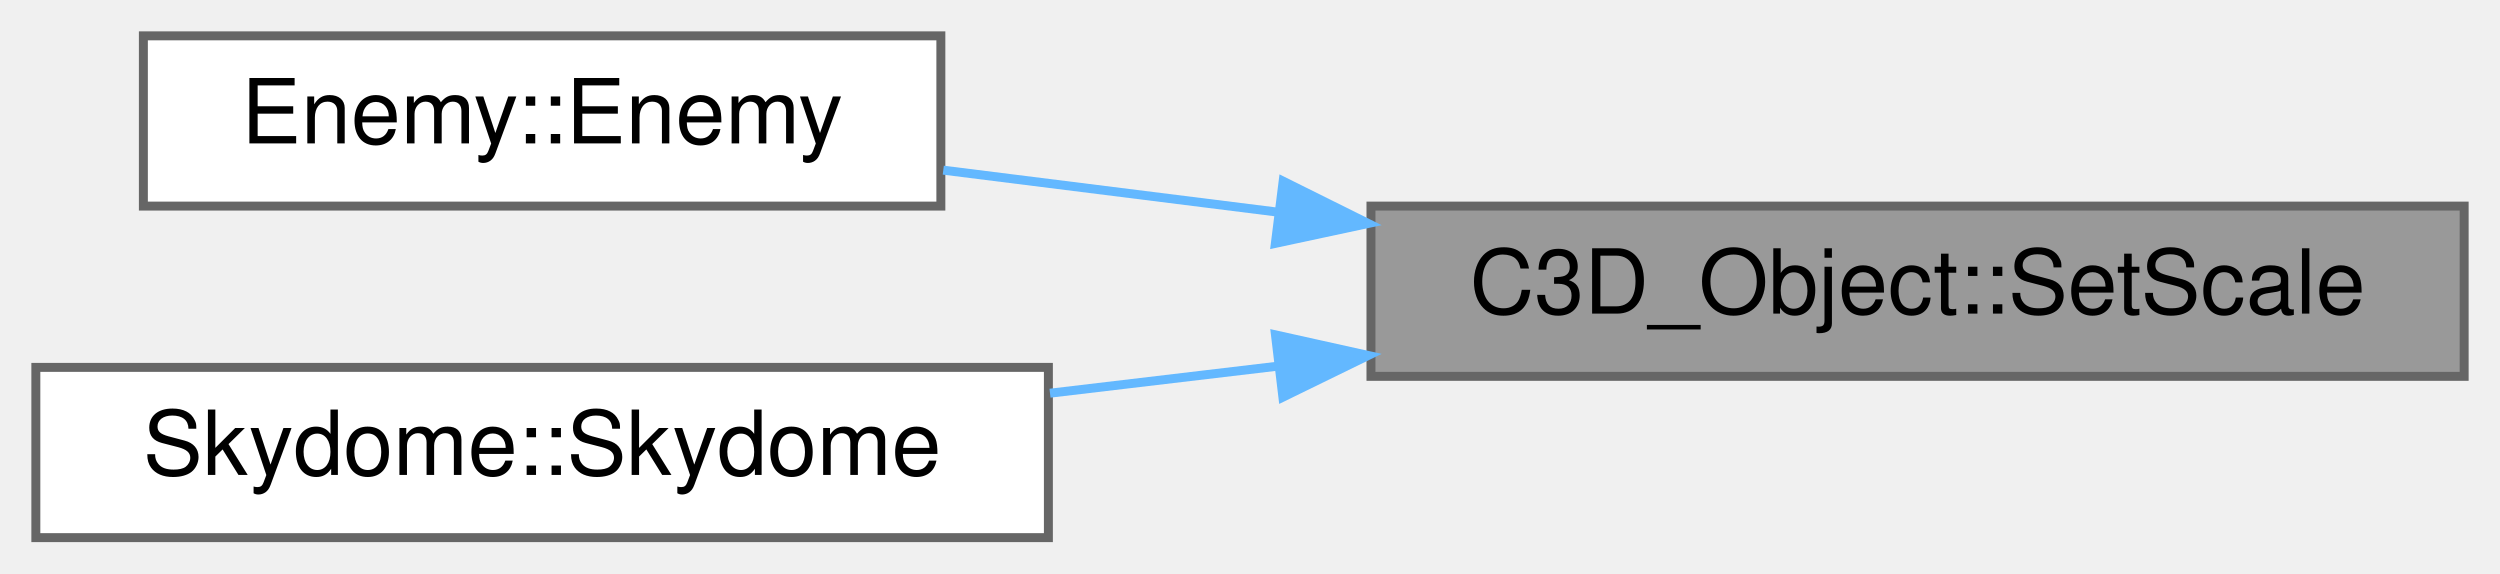
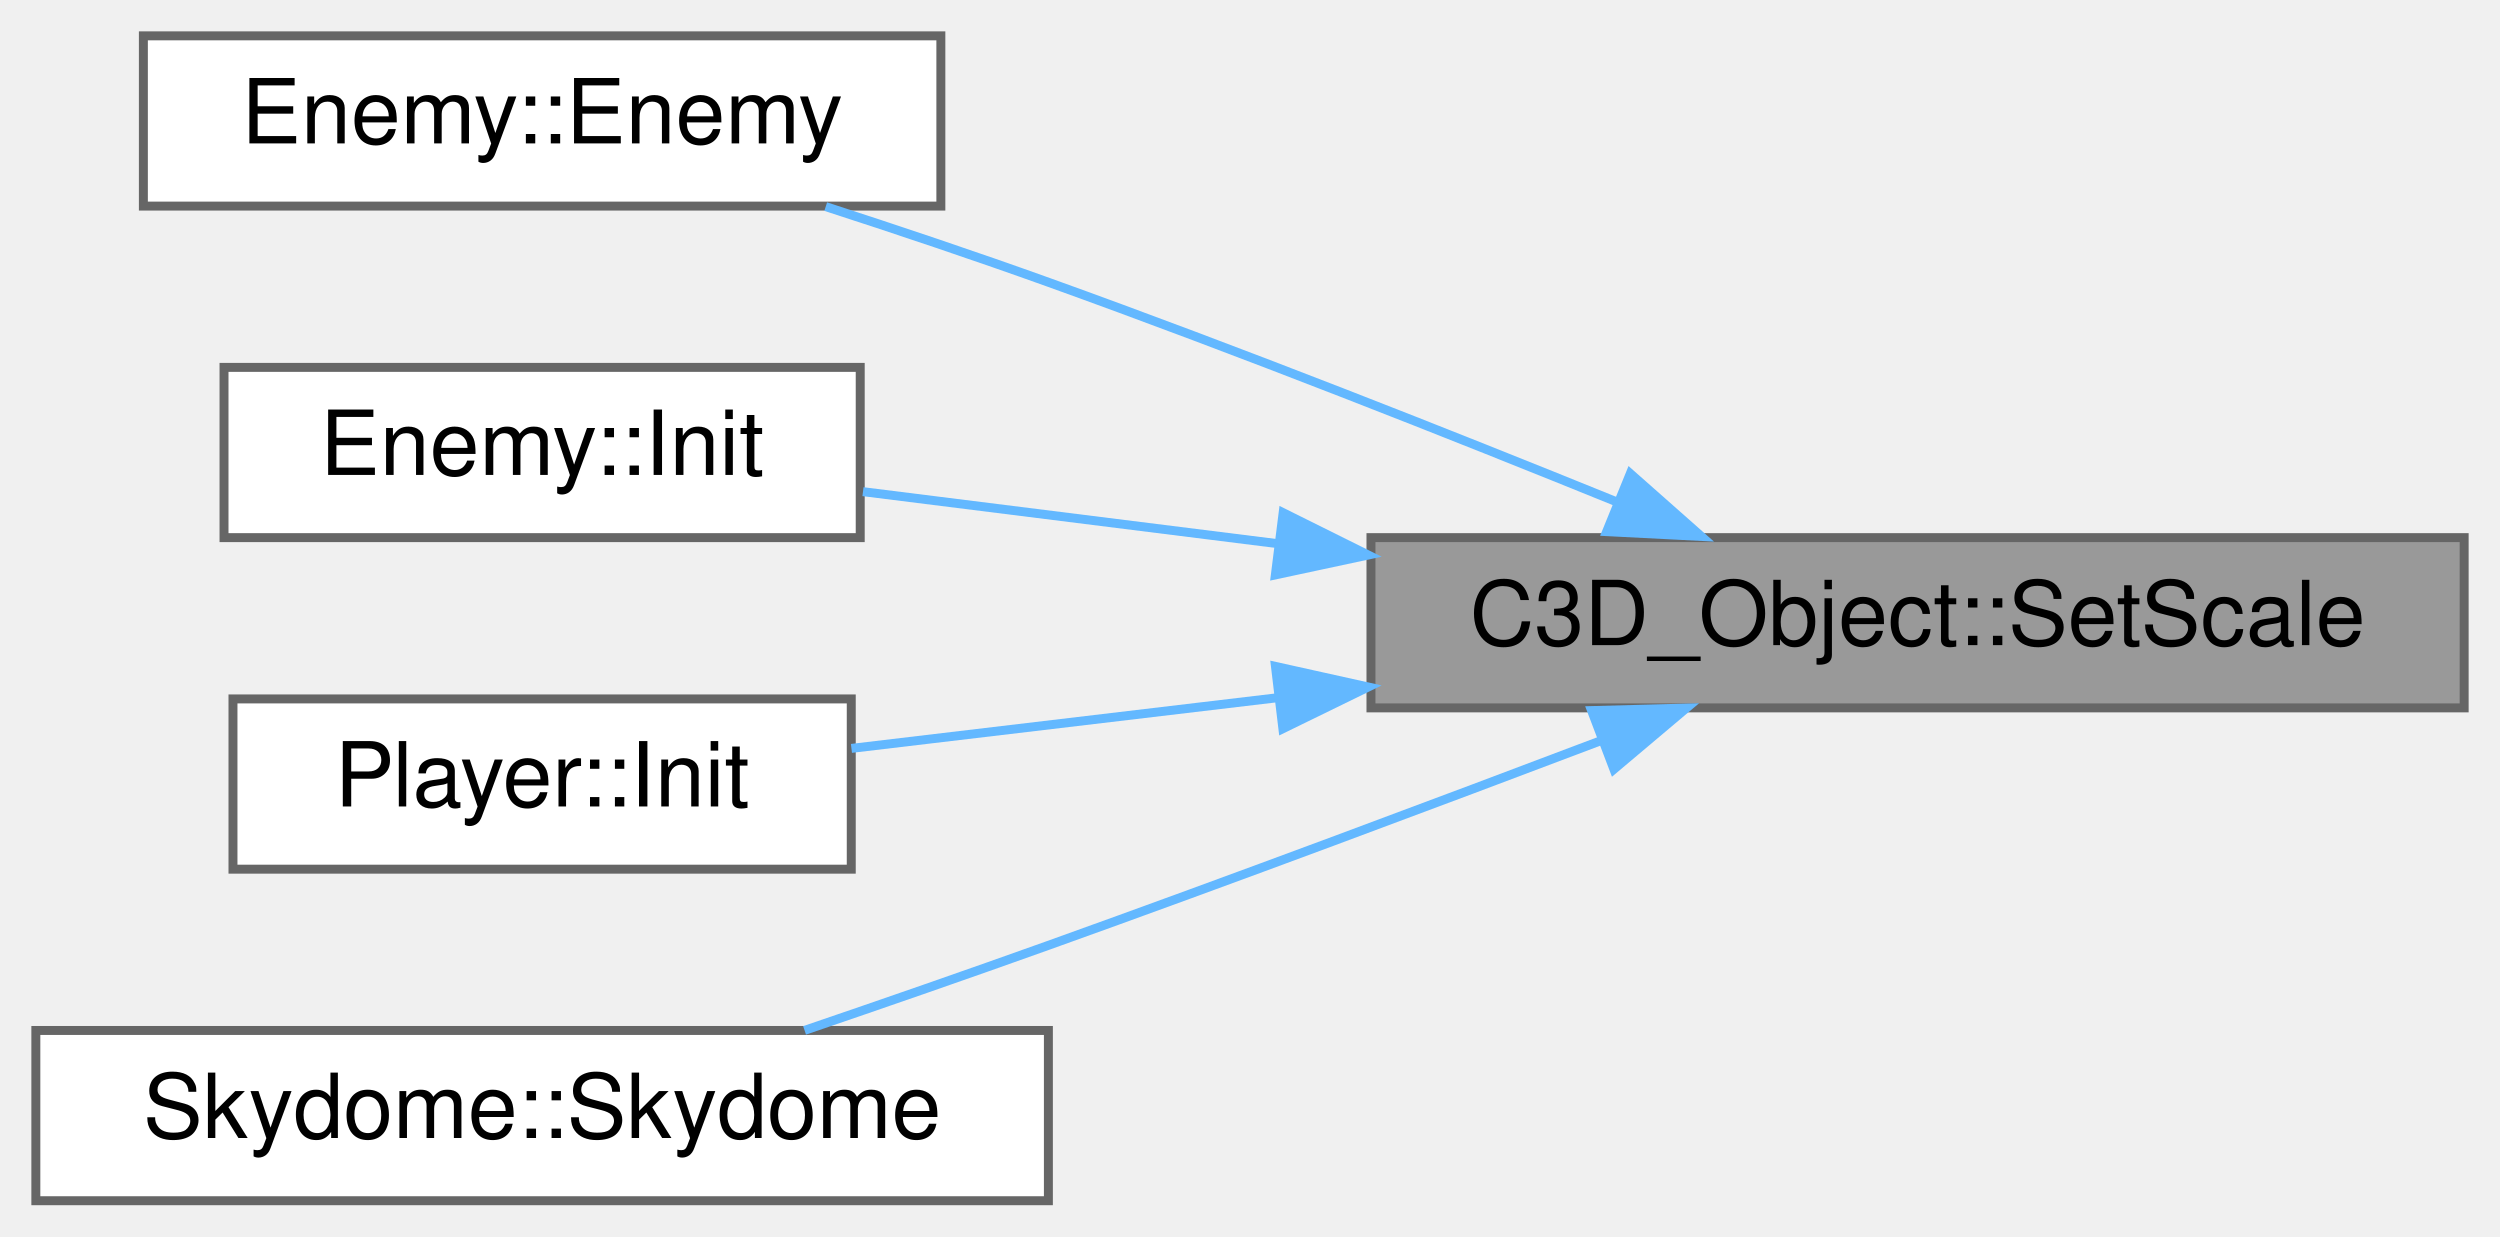
- <svg xmlns="http://www.w3.org/2000/svg" xmlns:xlink="http://www.w3.org/1999/xlink" width="279pt" height="64pt" viewBox="0.00 0.00 279.00 64.00">
-   <g id="graph0" class="graph" transform="scale(1 1) rotate(0) translate(4 60)">
+ <svg xmlns="http://www.w3.org/2000/svg" xmlns:xlink="http://www.w3.org/1999/xlink" width="279pt" height="138pt" viewBox="0.00 0.00 279.00 138.00">
+   <g id="graph0" class="graph" transform="scale(1 1) rotate(0) translate(4 134)">
    <g id="Node000001" class="node">
      <g id="a_Node000001">
        <a xlink:title=" ">
-           <polygon fill="#999999" stroke="#666666" points="271,-37 149,-37 149,-18 271,-18 271,-37" />
-           <text text-anchor="middle" x="210" y="-25" font-family="Helvetica,sans-Serif" font-size="10.00">C3D_Object::SetScale</text>
+           <polygon fill="#999999" stroke="#666666" points="271,-74 149,-74 149,-55 271,-55 271,-74" />
+           <text text-anchor="middle" x="210" y="-62" font-family="Helvetica,sans-Serif" font-size="10.00">C3D_Object::SetScale</text>
        </a>
      </g>
    </g>
    <g id="Node000002" class="node">
      <g id="a_Node000002">
        <a xlink:href="classEnemy.html#a6a7692f80cf59f63c5fbf9fdd5c0df62" target="_top" xlink:title=" ">
-           <polygon fill="white" stroke="#666666" points="101,-56 12,-56 12,-37 101,-37 101,-56" />
-           <text text-anchor="middle" x="56.5" y="-44" font-family="Helvetica,sans-Serif" font-size="10.00">Enemy::Enemy</text>
+           <polygon fill="white" stroke="#666666" points="101,-130 12,-130 12,-111 101,-111 101,-130" />
+           <text text-anchor="middle" x="56.5" y="-118" font-family="Helvetica,sans-Serif" font-size="10.00">Enemy::Enemy</text>
        </a>
      </g>
    </g>
    <g id="edge1_Node000001_Node000002" class="edge">
      <g id="a_edge1_Node000001_Node000002">
        <a xlink:title=" ">
-           <path fill="none" stroke="#63b8ff" d="M138.56,-36.33C125.85,-37.93 112.94,-39.55 101.27,-41.01" />
-           <polygon fill="#63b8ff" stroke="#63b8ff" points="139.2,-39.78 148.69,-35.06 138.33,-32.84 139.2,-39.78" />
+           <path fill="none" stroke="#63b8ff" d="M176.45,-77.98C157.95,-85.49 134.3,-94.84 113,-102.5 104.99,-105.38 96.27,-108.31 88.15,-110.94" />
+           <polygon fill="#63b8ff" stroke="#63b8ff" points="177.94,-81.15 185.88,-74.13 175.3,-74.67 177.94,-81.15" />
        </a>
      </g>
    </g>
    <g id="Node000003" class="node">
      <g id="a_Node000003">
+         <a xlink:href="classEnemy.html#aa01a1c40c682cc7c36995f26533bcb56" target="_top" xlink:title=" ">
+           <polygon fill="white" stroke="#666666" points="92,-93 21,-93 21,-74 92,-74 92,-93" />
+           <text text-anchor="middle" x="56.5" y="-81" font-family="Helvetica,sans-Serif" font-size="10.00">Enemy::Init</text>
+         </a>
+       </g>
+     </g>
+     <g id="edge2_Node000001_Node000003" class="edge">
+       <g id="a_edge2_Node000001_Node000003">
+         <a xlink:title=" ">
+           <path fill="none" stroke="#63b8ff" d="M138.72,-73.31C122.6,-75.34 106.15,-77.4 92.31,-79.13" />
+           <polygon fill="#63b8ff" stroke="#63b8ff" points="139.2,-76.78 148.69,-72.06 138.33,-69.84 139.2,-76.78" />
+         </a>
+       </g>
+     </g>
+     <g id="Node000004" class="node">
+       <g id="a_Node000004">
+         <a xlink:href="classPlayer.html#a4eaaeb9d0967fef59baac319b9cc8d60" target="_top" xlink:title=" ">
+           <polygon fill="white" stroke="#666666" points="91,-56 22,-56 22,-37 91,-37 91,-56" />
+           <text text-anchor="middle" x="56.5" y="-44" font-family="Helvetica,sans-Serif" font-size="10.00">Player::Init</text>
+         </a>
+       </g>
+     </g>
+     <g id="edge3_Node000001_Node000004" class="edge">
+       <g id="a_edge3_Node000001_Node000004">
+         <a xlink:title=" ">
+           <path fill="none" stroke="#63b8ff" d="M138.46,-56.12C121.92,-54.15 105.05,-52.15 91.02,-50.48" />
+           <polygon fill="#63b8ff" stroke="#63b8ff" points="138.34,-59.63 148.69,-57.33 139.17,-52.68 138.34,-59.63" />
+         </a>
+       </g>
+     </g>
+     <g id="Node000005" class="node">
+       <g id="a_Node000005">
        <a xlink:href="classSkydome.html#acc27ee9c3e27bd03683bfd2286453f2e" target="_top" xlink:title=" ">
          <polygon fill="white" stroke="#666666" points="113,-19 0,-19 0,0 113,0 113,-19" />
          <text text-anchor="middle" x="56.5" y="-7" font-family="Helvetica,sans-Serif" font-size="10.00">Skydome::Skydome</text>
        </a>
      </g>
    </g>
-     <g id="edge2_Node000001_Node000003" class="edge">
-       <g id="a_edge2_Node000001_Node000003">
+     <g id="edge4_Node000001_Node000005" class="edge">
+       <g id="a_edge4_Node000001_Node000005">
        <a xlink:title=" ">
-           <path fill="none" stroke="#63b8ff" d="M138.71,-19.15C130.14,-18.13 121.49,-17.1 113.18,-16.12" />
-           <polygon fill="#63b8ff" stroke="#63b8ff" points="138.34,-22.63 148.69,-20.33 139.17,-15.68 138.34,-22.63" />
+           <path fill="none" stroke="#63b8ff" d="M174.84,-51.41C156.54,-44.48 133.59,-35.88 113,-28.5 104.18,-25.34 94.53,-21.99 85.79,-19.01" />
+           <polygon fill="#63b8ff" stroke="#63b8ff" points="173.62,-54.7 184.21,-54.98 176.11,-48.15 173.62,-54.7" />
        </a>
      </g>
    </g>
  </g>
</svg>
